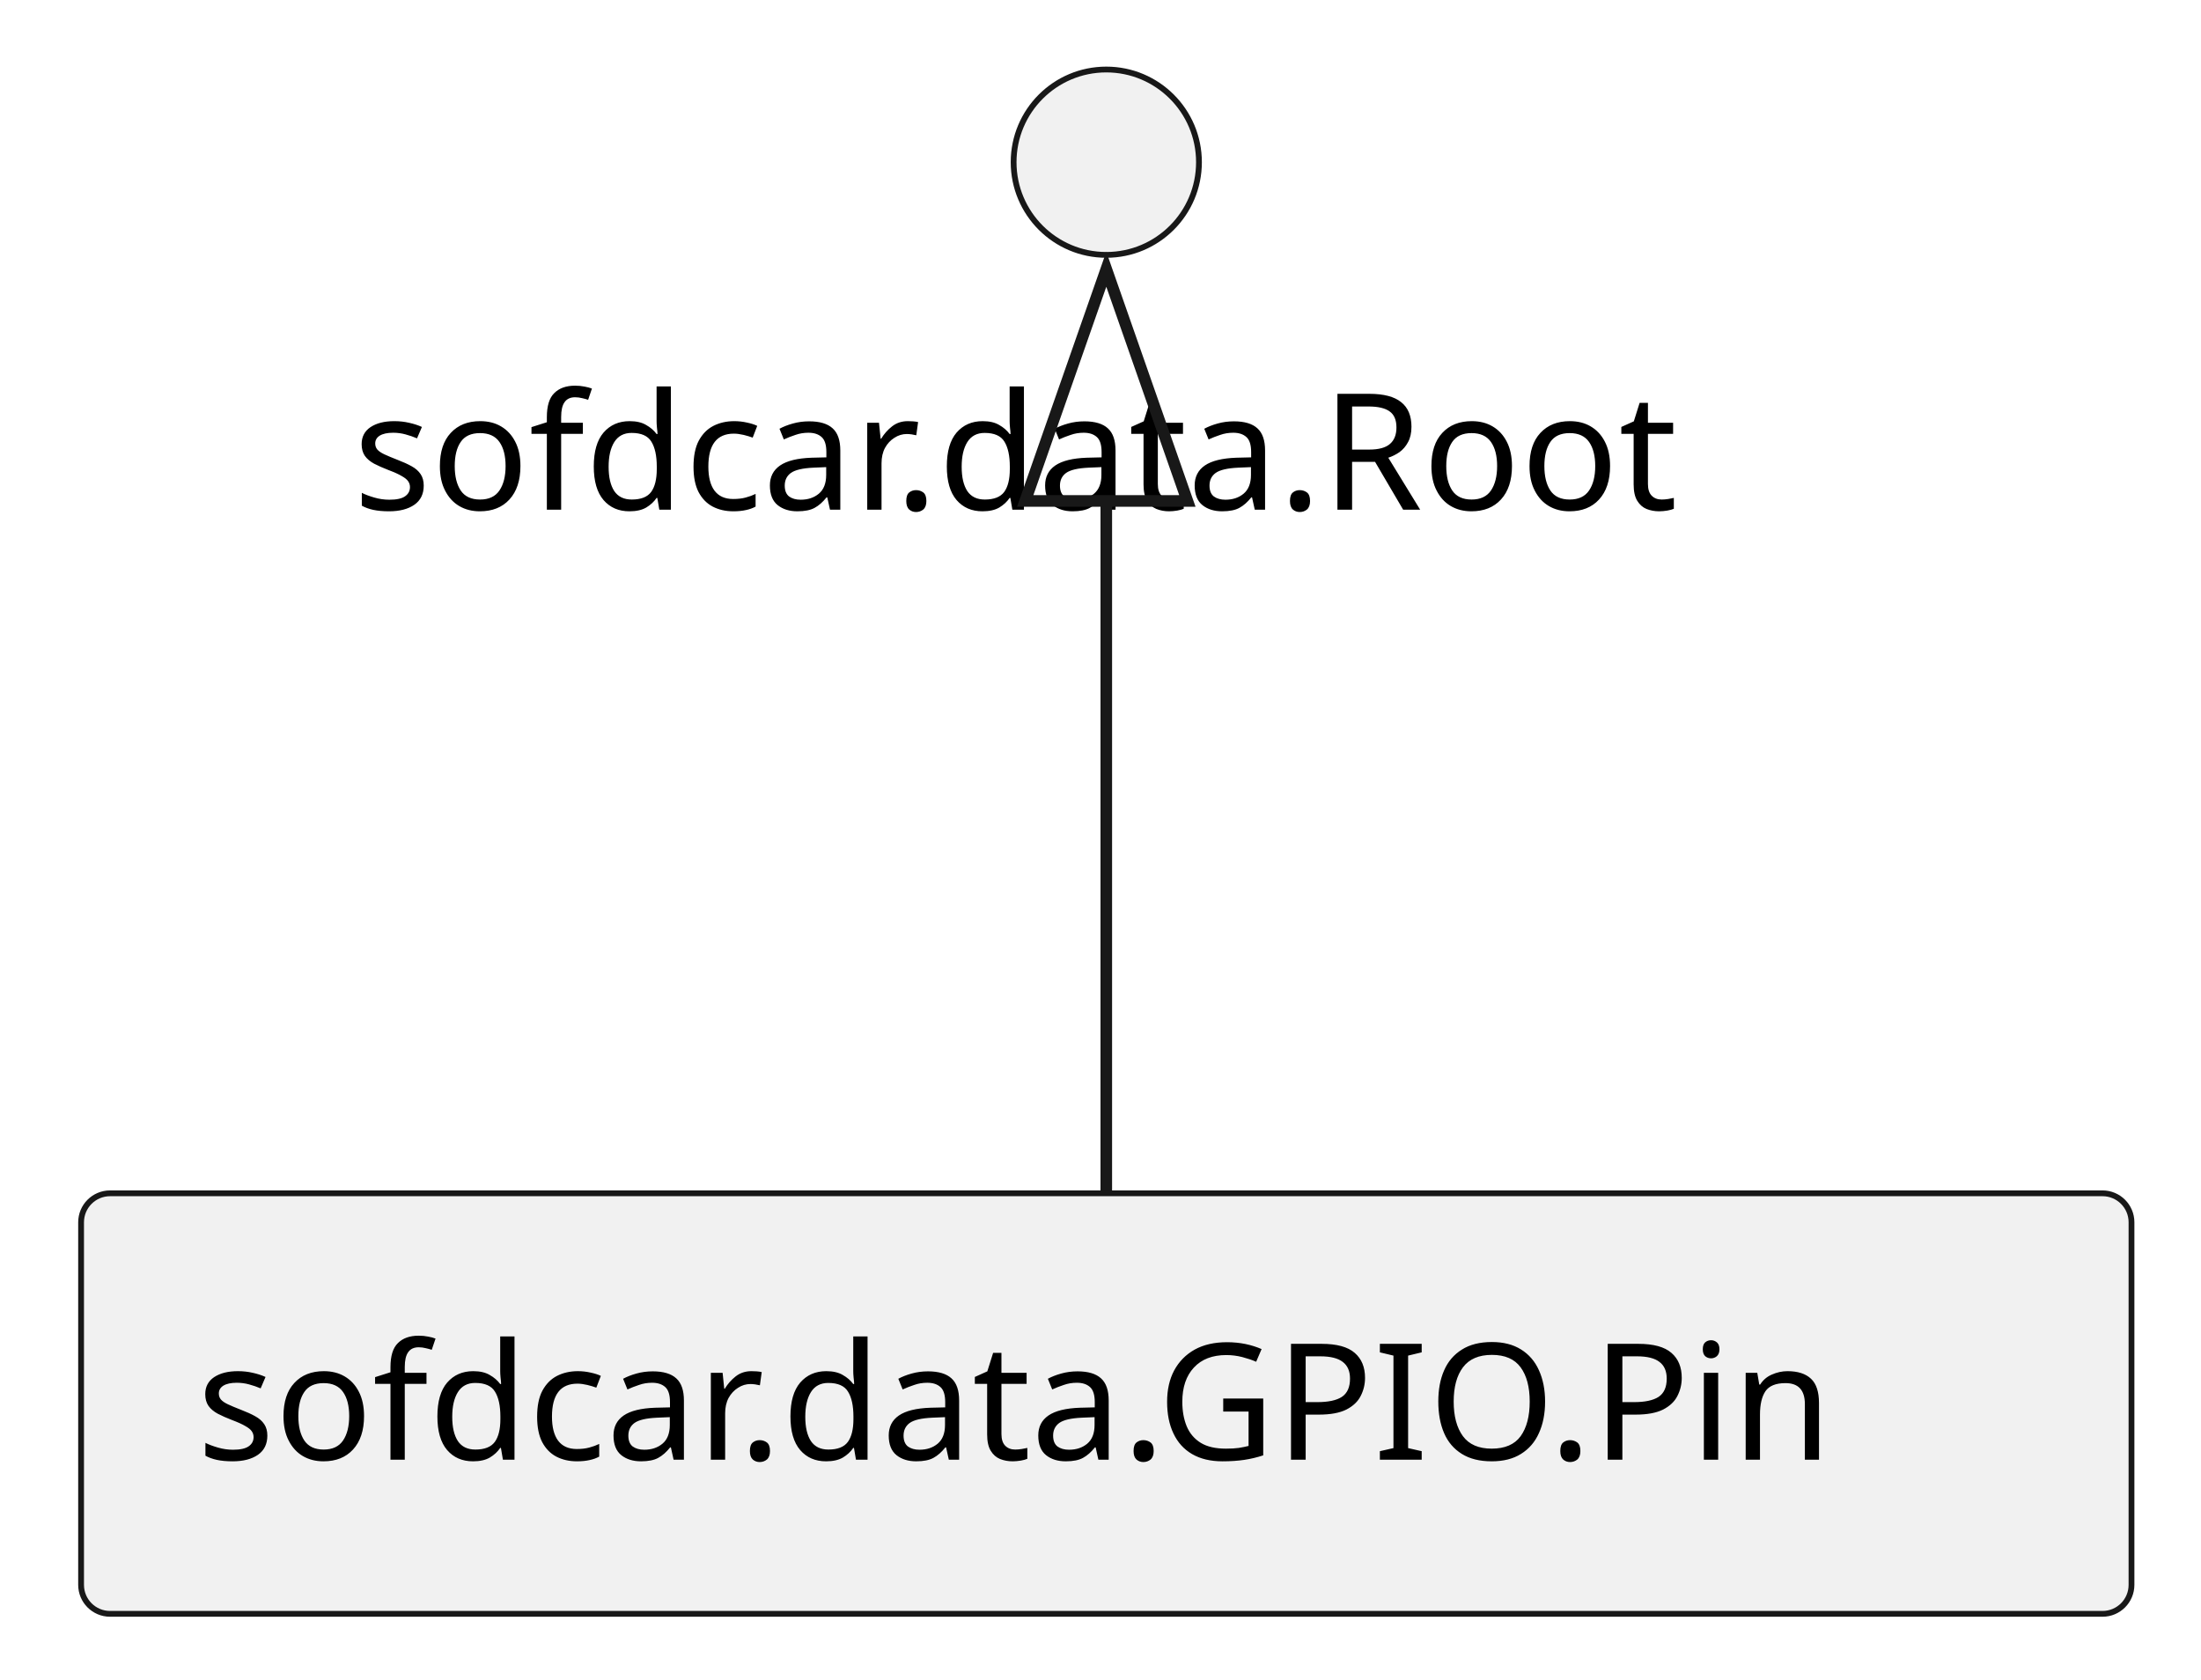
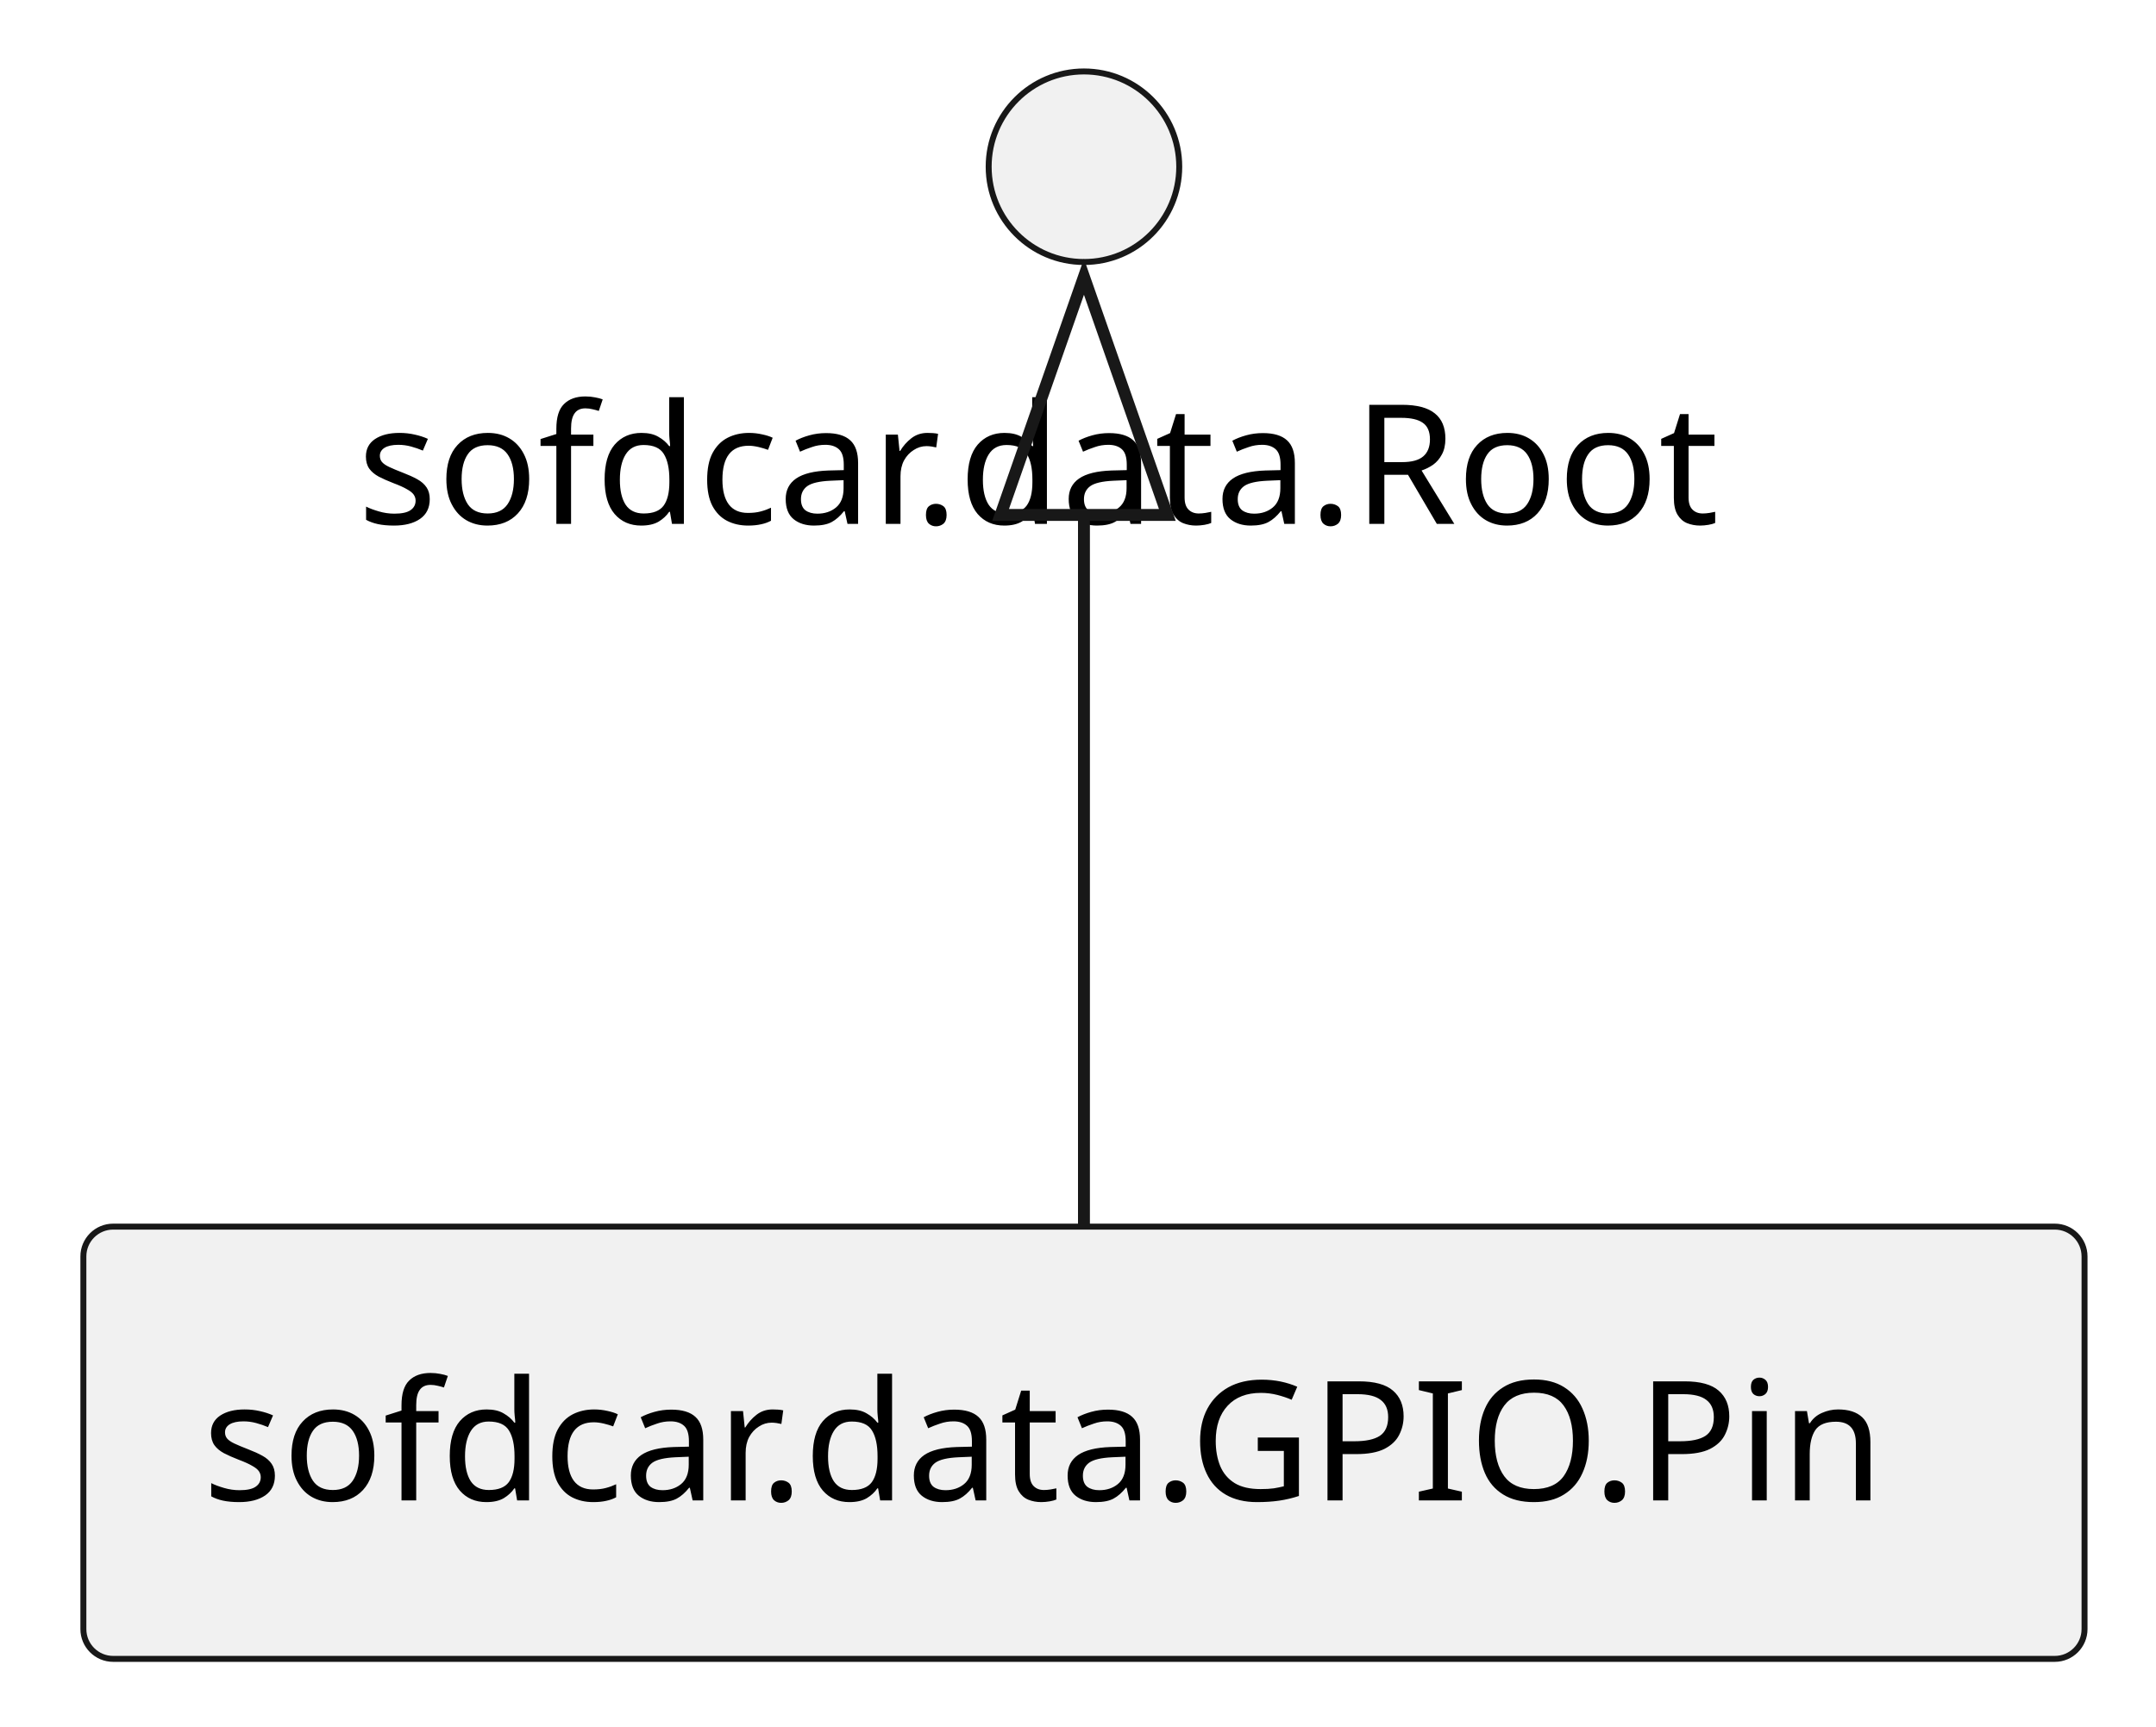
- <svg xmlns="http://www.w3.org/2000/svg" contentStyleType="text/css" height="145px" preserveAspectRatio="none" style="width:190px;height:145px;background:#FFFFFF;" version="1.1" viewBox="0 0 190 145" width="190px" zoomAndPan="magnify">
+ <svg xmlns="http://www.w3.org/2000/svg" contentStyleType="text/css" height="145px" preserveAspectRatio="none" style="width:181px;height:145px;background:#FFFFFF;" version="1.1" viewBox="0 0 181 145" width="181px" zoomAndPan="magnify">
  <defs />
  <g>
    <g id="elem_sofdcar.data.GPIO.Pin">
-       <rect fill="#F1F1F1" height="36.297" rx="2.5" ry="2.5" style="stroke:#181818;stroke-width:0.5;" width="177" x="7" y="103" />
-       <text fill="#000000" font-family="sans-serif" font-size="14" lengthAdjust="spacing" textLength="157" x="17" y="125.995">sofdcar.data.GPIO.Pin</text>
+       <rect fill="#F1F1F1" height="36.297" rx="2.5" ry="2.5" style="stroke:#181818;stroke-width:0.5;" width="168" x="7" y="103" />
+       <text fill="#000000" font-family="sans-serif" font-size="14" lengthAdjust="spacing" textLength="148" x="17" y="125.995">sofdcar.data.GPIO.Pin</text>
    </g>
    <g id="elem_sofdcar.data.Root">
-       <ellipse cx="95.5" cy="14" fill="#F1F1F1" rx="8" ry="8" style="stroke:#181818;stroke-width:0.5;" />
-       <text fill="#000000" font-family="sans-serif" font-size="14" lengthAdjust="spacing" textLength="130" x="30.5" y="43.995">sofdcar.data.Root</text>
+       <ellipse cx="91" cy="14" fill="#F1F1F1" rx="8" ry="8" style="stroke:#181818;stroke-width:0.5;" />
+       <text fill="#000000" font-family="sans-serif" font-size="14" lengthAdjust="spacing" textLength="122" x="30" y="43.995">sofdcar.data.Root</text>
    </g>
    <g id="link_sofdcar.data.Root_sofdcar.data.GPIO.Pin">
-       <path d="M95.5,43.423 C95.5,62.445 95.5,86.849 95.5,102.933 " fill="none" id="sofdcar.data.Root-backto-sofdcar.data.GPIO.Pin" style="stroke:#181818;stroke-width:1.0;" />
-       <polygon fill="none" points="88.5,43.239,95.5,23.239,102.5,43.239,88.5,43.239" style="stroke:#181818;stroke-width:1.0;" />
+       <path d="M91,43.42 C91,62.44 91,86.85 91,102.93 " fill="none" id="sofdcar.data.Root-backto-sofdcar.data.GPIO.Pin" style="stroke:#181818;stroke-width:1.0;" />
+       <polygon fill="none" points="84,43.24,91,23.24,98,43.24,84,43.24" style="stroke:#181818;stroke-width:1.0;" />
    </g>
  </g>
</svg>
